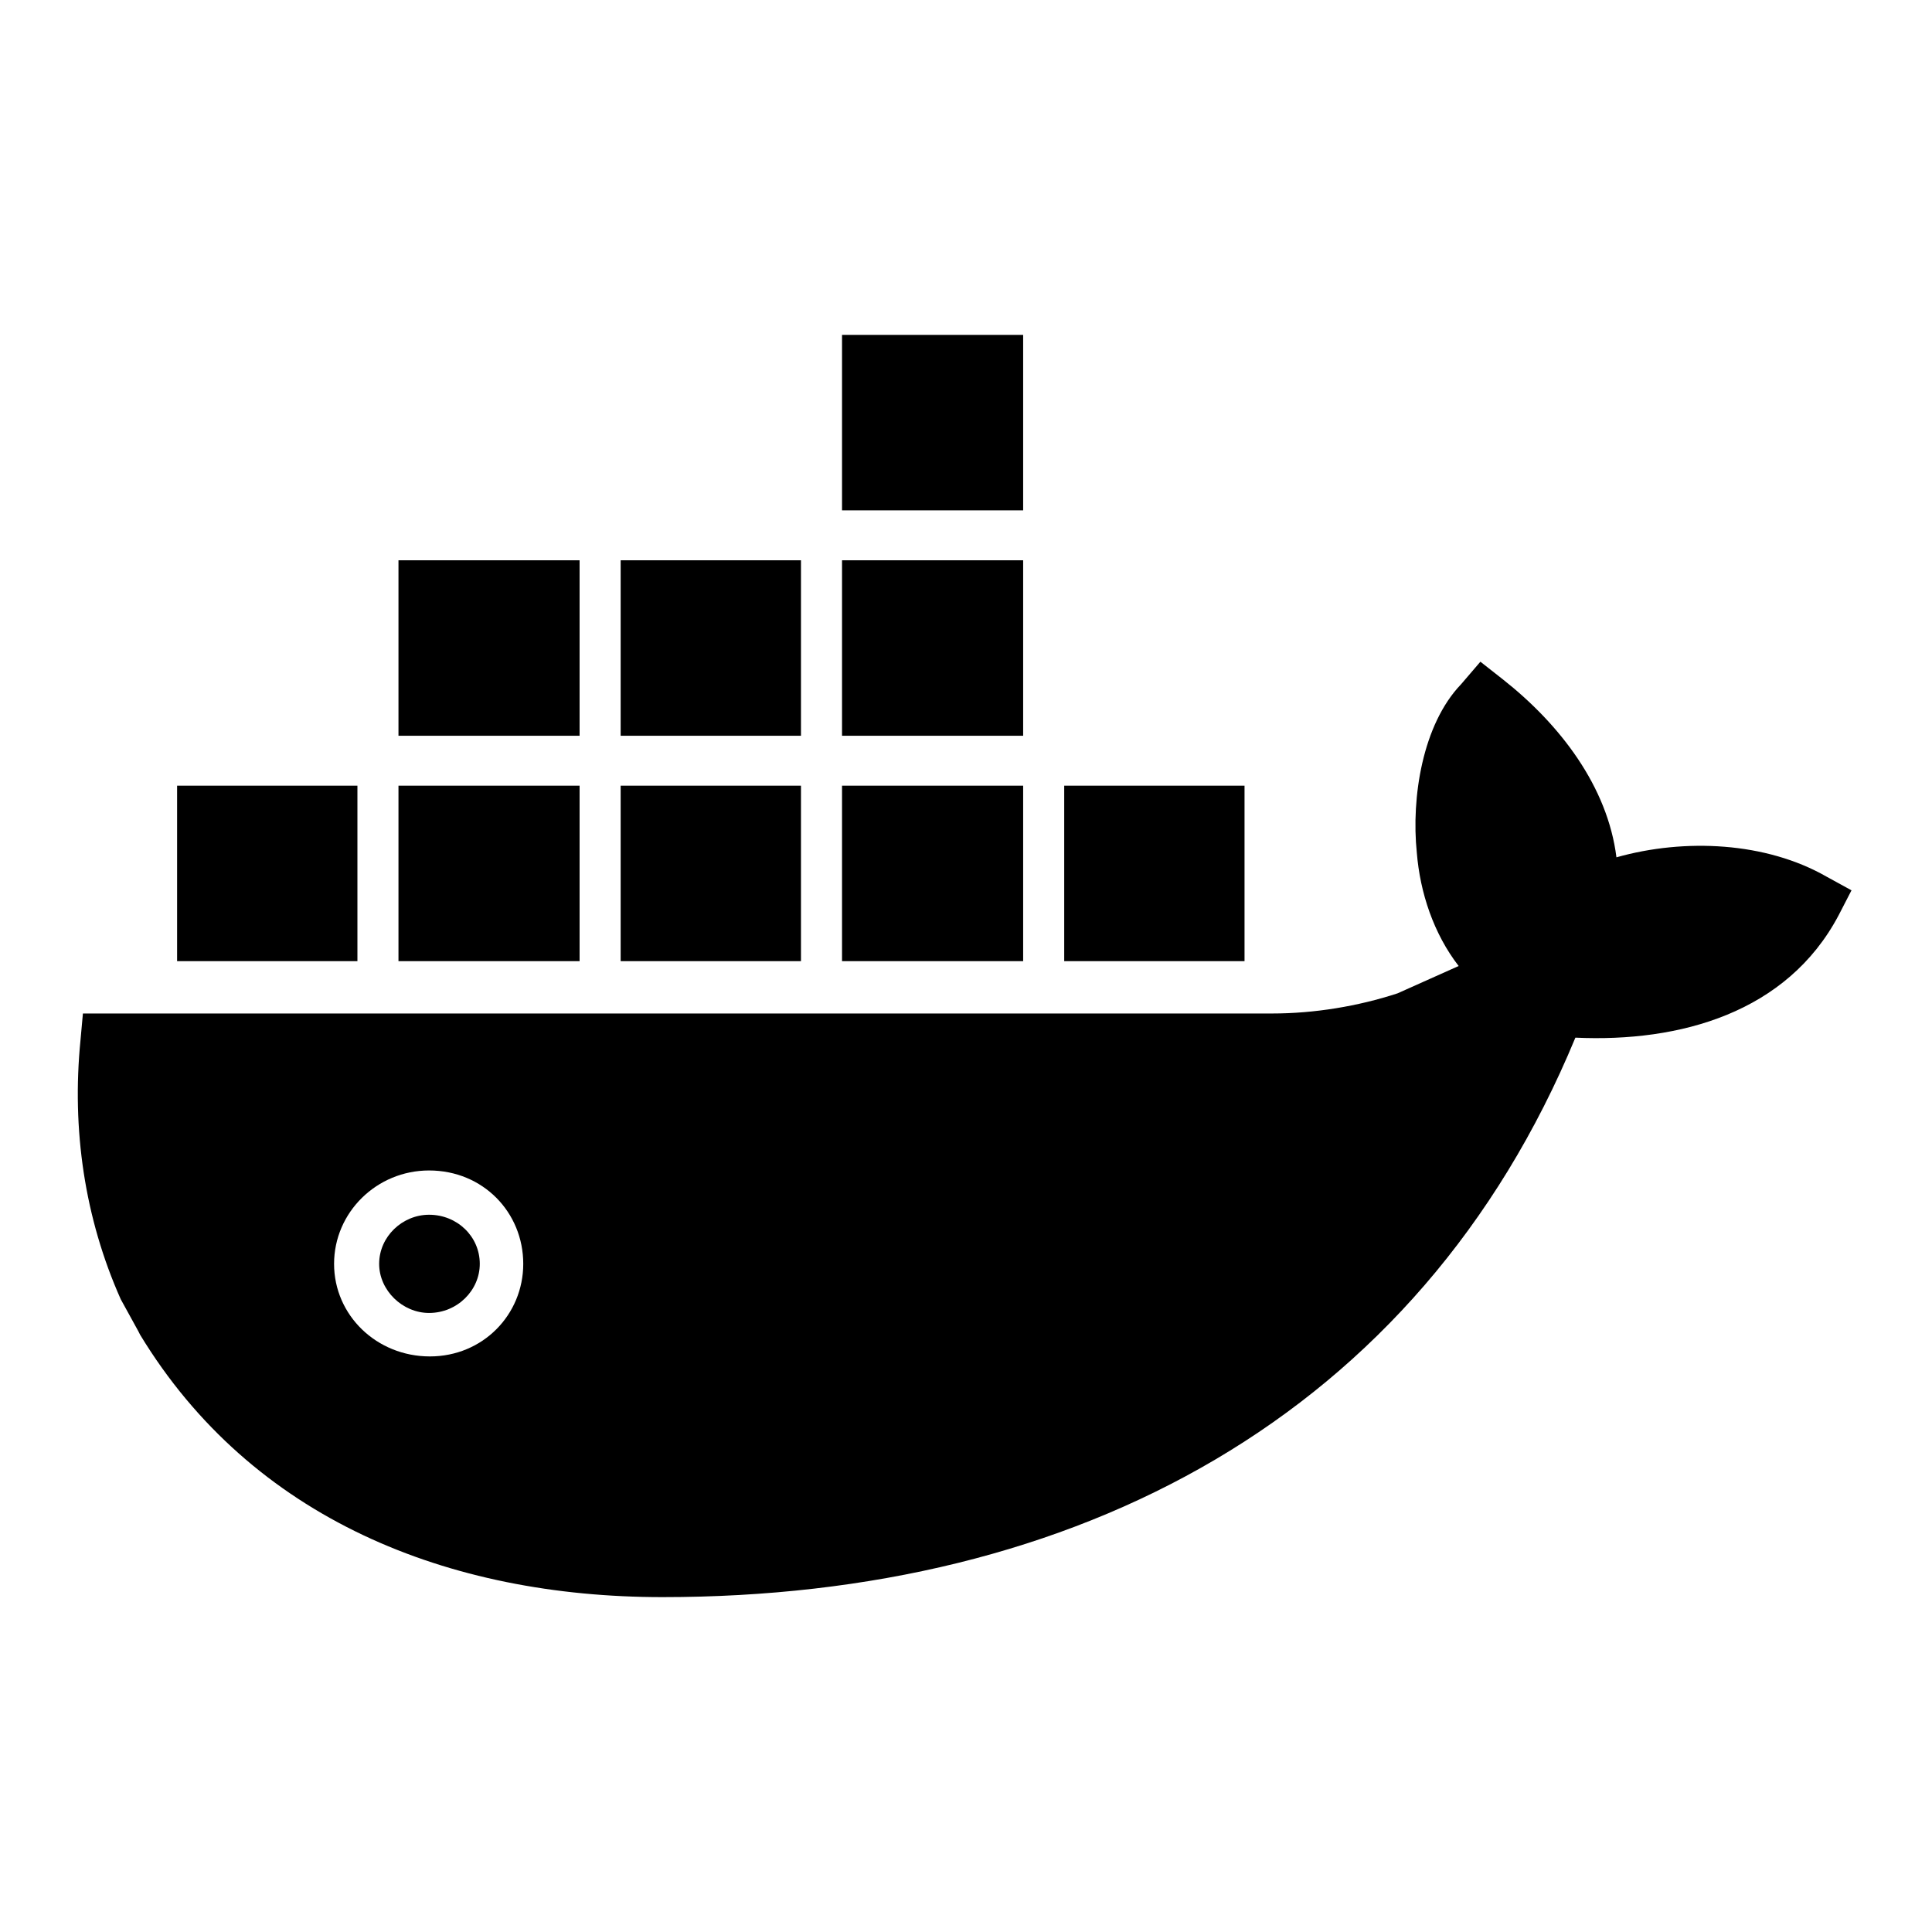
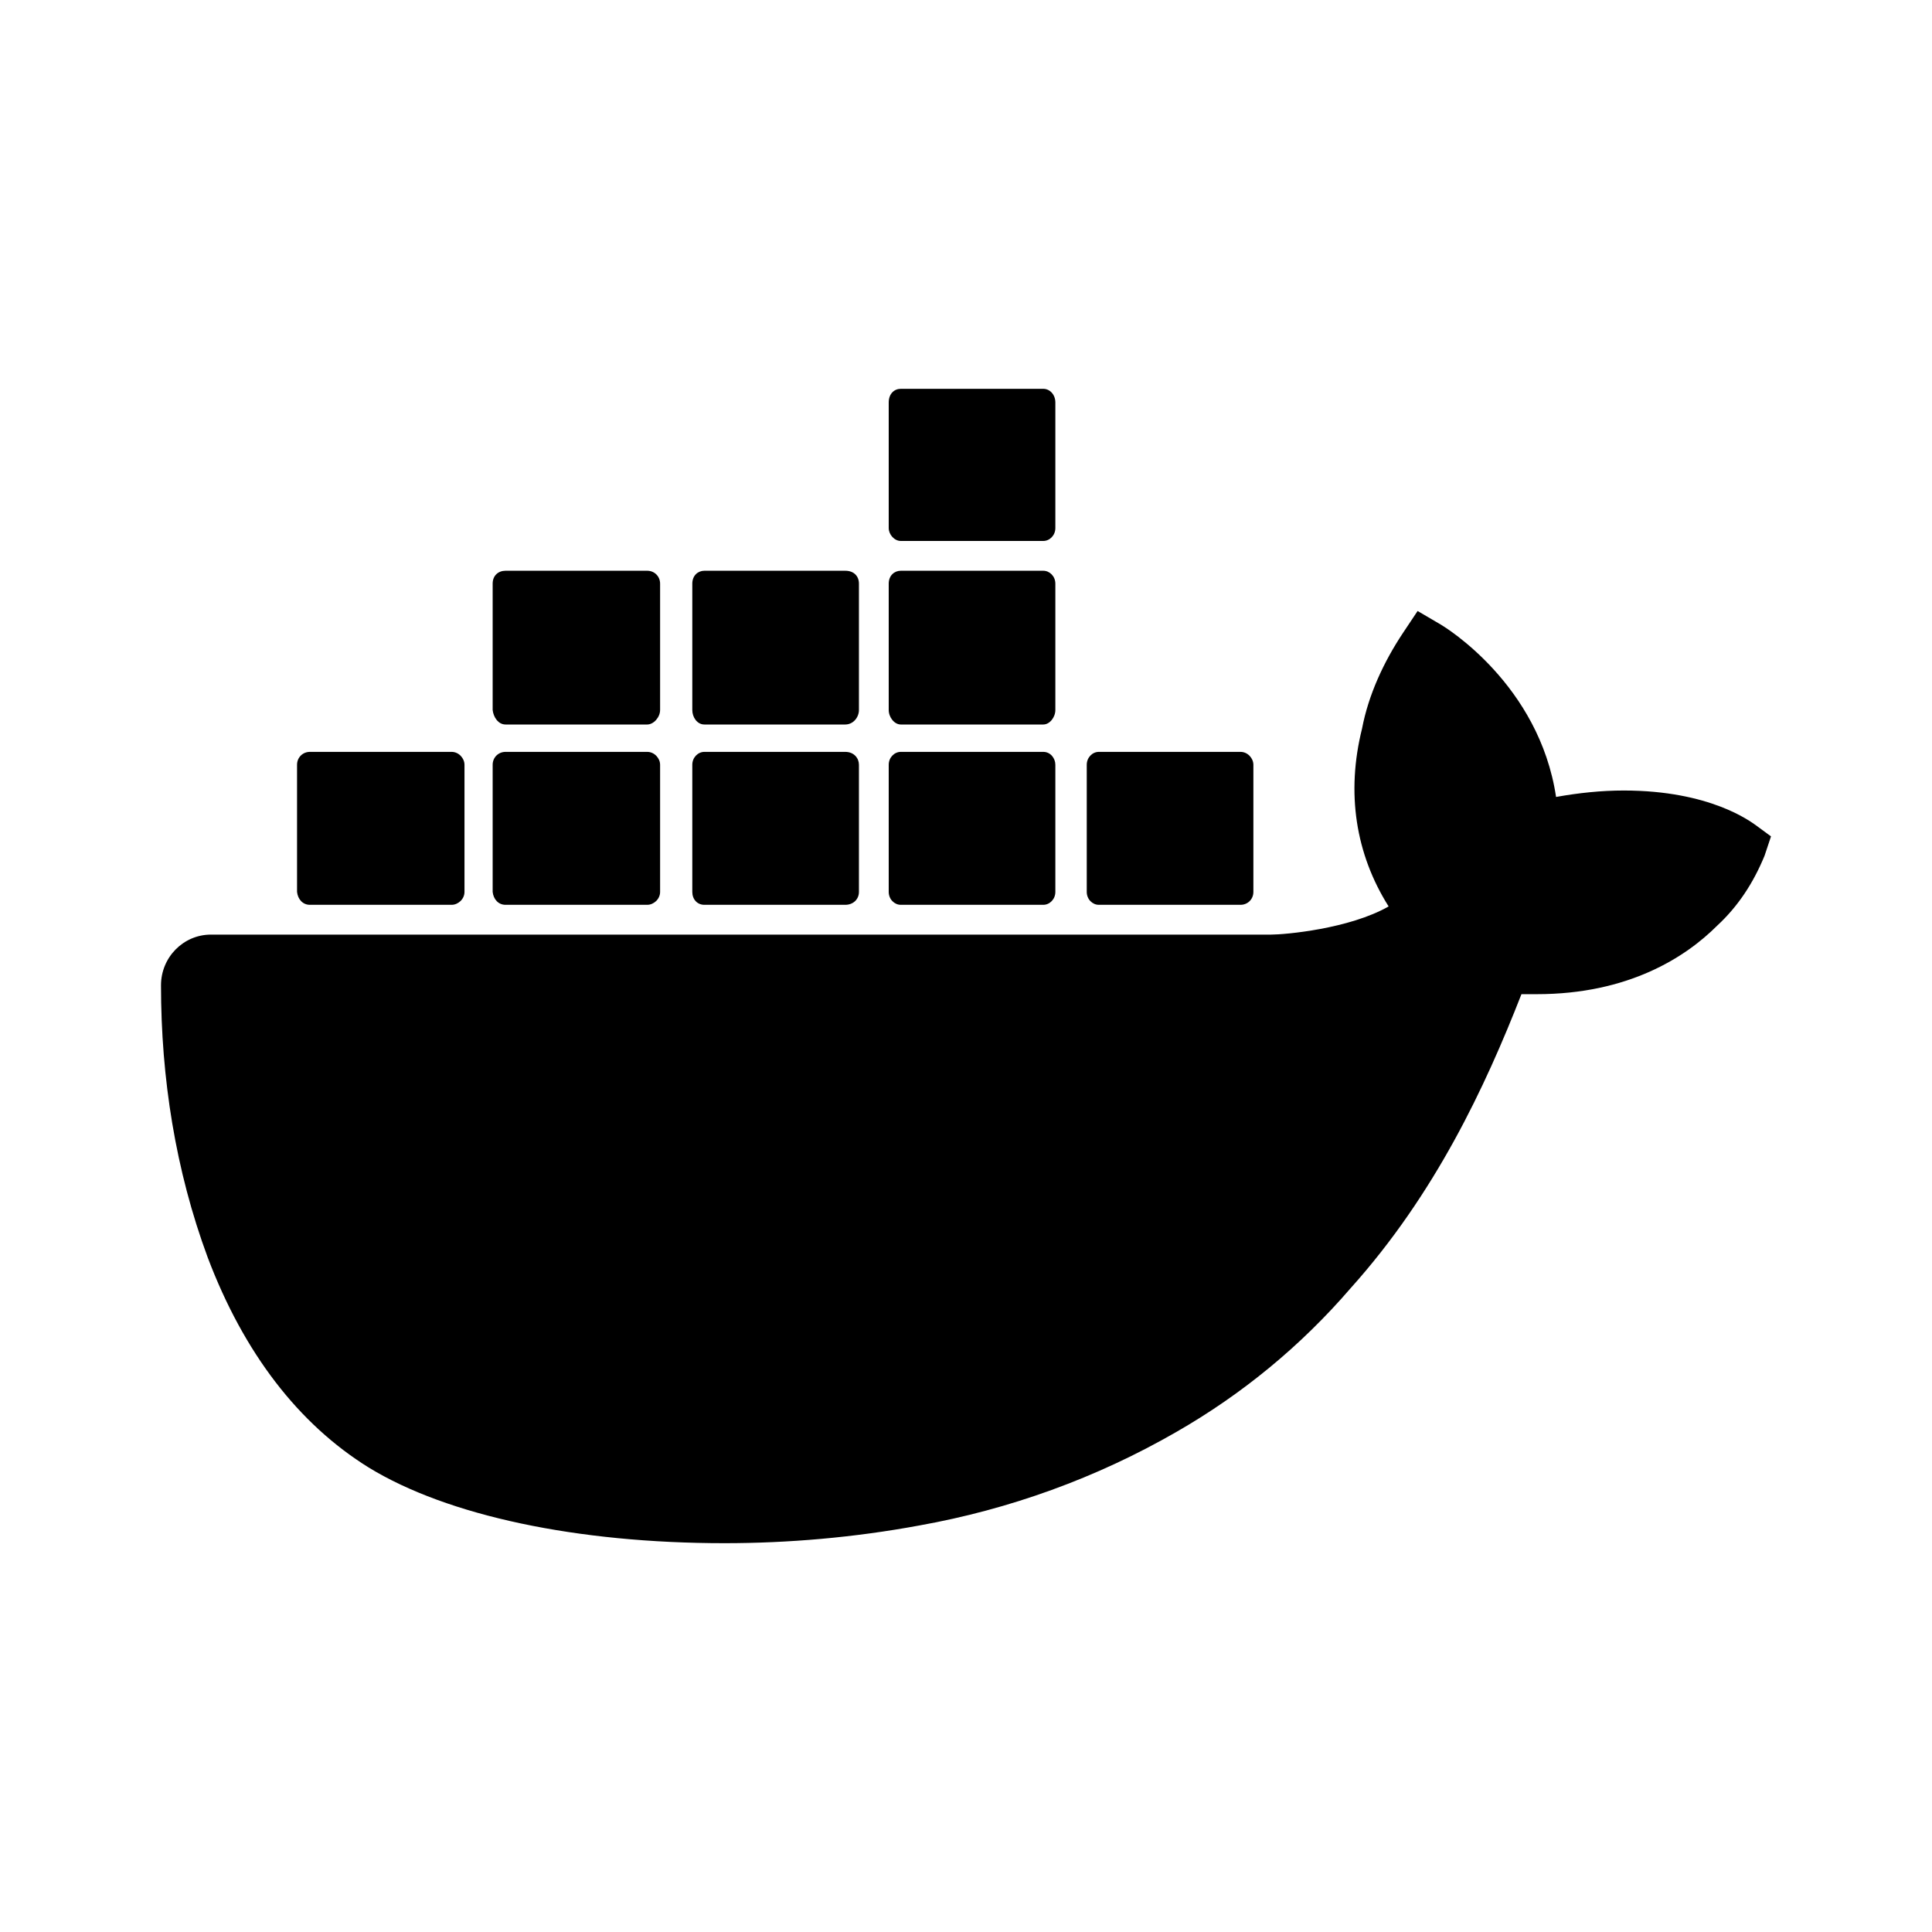
<svg xmlns="http://www.w3.org/2000/svg" version="1.1" id="mdi-docker" width="24" height="24" viewBox="0 0 24 24">
-   <path d="M2.2,9.76H4.44V11.94H2.2V9.76H2.2M4.95,9.76H7.2V11.94H4.95V9.76H4.95M4.95,6.96H7.2V9.14H4.95V6.96M7.71,9.76H9.95V11.94H7.71V9.76H7.71M7.71,6.96H9.95V9.14H7.71V6.96M10.46,9.76H12.71V11.94H10.46V9.76H10.46M10.46,6.96H12.71V9.14H10.46V6.96M13.22,9.76H15.46V11.94H13.22V9.76H13.22M10.46,4.16H12.71V6.34H10.46V4.16M5.33,15.09C5.68,15.09 5.96,15.36 5.96,15.7C5.96,16.03 5.68,16.31 5.33,16.31C5,16.31 4.71,16.03 4.71,15.7C4.71,15.36 5,15.09 5.33,15.09M22.69,10.89V10.89L23,11.06L22.84,11.37C22.2,12.58 20.87,12.95 19.57,12.89C17.62,17.6 13.37,19.84 8.23,19.84C5.57,19.84 3.13,18.87 1.74,16.58L1.72,16.54L1.5,16.14C1.05,15.13 0.89,14.03 1,12.92L1.03,12.59H15.8C16.33,12.59 16.87,12.5 17.36,12.34L18.12,12C17.81,11.6 17.64,11.09 17.6,10.59C17.53,9.91 17.67,9 18.15,8.5L18.39,8.22L18.67,8.44C19.38,9 19.97,9.77 20.08,10.65C20.93,10.41 21.94,10.46 22.69,10.89M5.34,16.85V16.85C6,16.85 6.5,16.33 6.5,15.7C6.5,15.06 6,14.54 5.33,14.54C4.68,14.54 4.15,15.06 4.15,15.7C4.15,16.34 4.68,16.85 5.34,16.85Z" />
+   <path d="M21.81 10.25C21.75 10.21 21.25 9.82 20.17 9.82C19.89 9.82 19.61 9.85 19.33 9.9C19.12 8.5 17.95 7.79 17.9 7.76L17.61 7.59L17.43 7.86C17.19 8.22 17 8.63 16.92 9.05C16.72 9.85 16.84 10.61 17.25 11.26C16.76 11.54 15.96 11.61 15.79 11.61H2.62C2.28 11.61 2 11.89 2 12.24C2 13.39 2.18 14.54 2.58 15.62C3.03 16.81 3.71 17.69 4.58 18.23C5.56 18.83 7.17 19.17 9 19.17C9.79 19.17 10.61 19.1 11.42 18.95C12.54 18.75 13.62 18.36 14.61 17.79C15.43 17.32 16.16 16.72 16.78 16C17.83 14.83 18.45 13.5 18.9 12.35H19.09C20.23 12.35 20.94 11.89 21.33 11.5C21.59 11.26 21.78 10.97 21.92 10.63L22 10.39L21.81 10.25M3.85 11.24H5.61C5.69 11.24 5.77 11.17 5.77 11.08V9.5C5.77 9.42 5.7 9.34 5.61 9.34H3.85C3.76 9.34 3.69 9.41 3.69 9.5V11.08C3.7 11.17 3.76 11.24 3.85 11.24M6.28 11.24H8.04C8.12 11.24 8.2 11.17 8.2 11.08V9.5C8.2 9.42 8.13 9.34 8.04 9.34H6.28C6.19 9.34 6.12 9.41 6.12 9.5V11.08C6.13 11.17 6.19 11.24 6.28 11.24M8.75 11.24H10.5C10.6 11.24 10.67 11.17 10.67 11.08V9.5C10.67 9.42 10.61 9.34 10.5 9.34H8.75C8.67 9.34 8.6 9.41 8.6 9.5V11.08C8.6 11.17 8.66 11.24 8.75 11.24M11.19 11.24H12.96C13.04 11.24 13.11 11.17 13.11 11.08V9.5C13.11 9.42 13.05 9.34 12.96 9.34H11.19C11.11 9.34 11.04 9.41 11.04 9.5V11.08C11.04 11.17 11.11 11.24 11.19 11.24M6.28 9H8.04C8.12 9 8.2 8.91 8.2 8.82V7.25C8.2 7.16 8.13 7.09 8.04 7.09H6.28C6.19 7.09 6.12 7.15 6.12 7.25V8.82C6.13 8.91 6.19 9 6.28 9M8.75 9H10.5C10.6 9 10.67 8.91 10.67 8.82V7.25C10.67 7.16 10.61 7.09 10.5 7.09H8.75C8.67 7.09 8.6 7.15 8.6 7.25V8.82C8.6 8.91 8.66 9 8.75 9M11.19 9H12.96C13.04 9 13.11 8.91 13.11 8.82V7.25C13.11 7.16 13.04 7.09 12.96 7.09H11.19C11.11 7.09 11.04 7.15 11.04 7.25V8.82C11.04 8.91 11.11 9 11.19 9M11.19 6.72H12.96C13.04 6.72 13.11 6.65 13.11 6.56V5C13.11 4.9 13.04 4.83 12.96 4.83H11.19C11.11 4.83 11.04 4.89 11.04 5V6.56C11.04 6.64 11.11 6.72 11.19 6.72M13.65 11.24H15.41C15.5 11.24 15.57 11.17 15.57 11.08V9.5C15.57 9.42 15.5 9.34 15.41 9.34H13.65C13.57 9.34 13.5 9.41 13.5 9.5V11.08C13.5 11.17 13.57 11.24 13.65 11.24" />
</svg>
